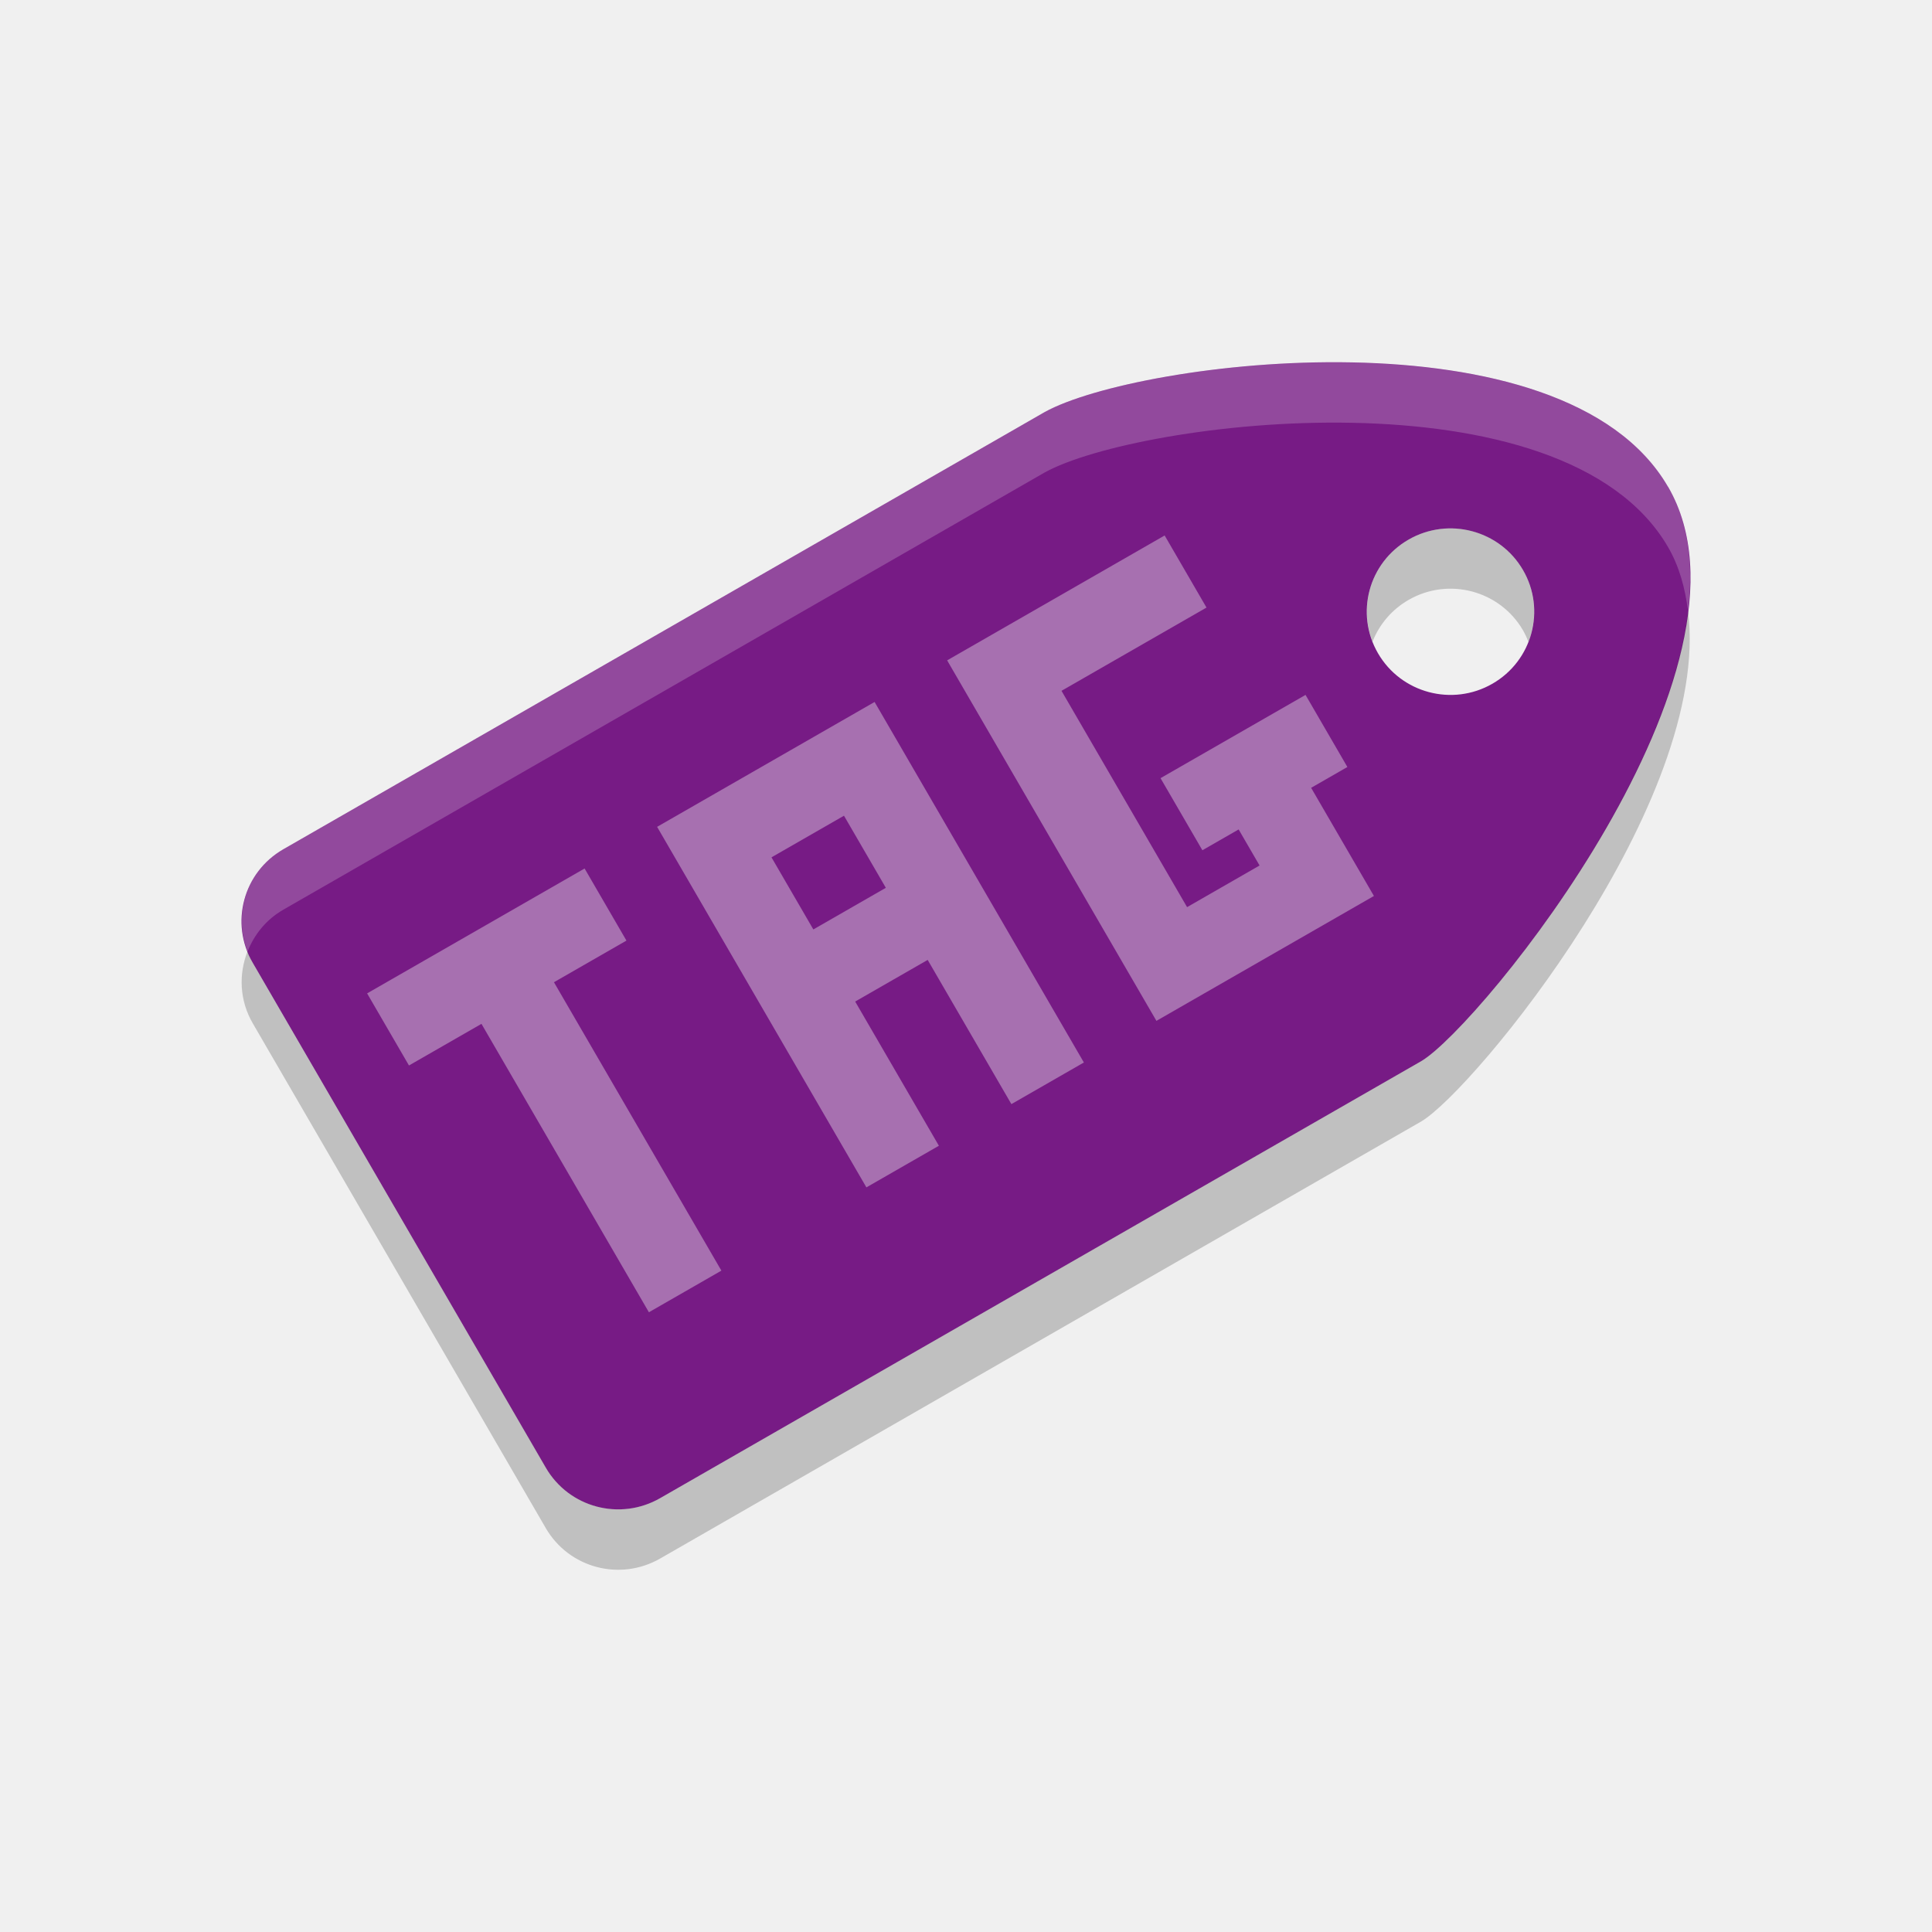
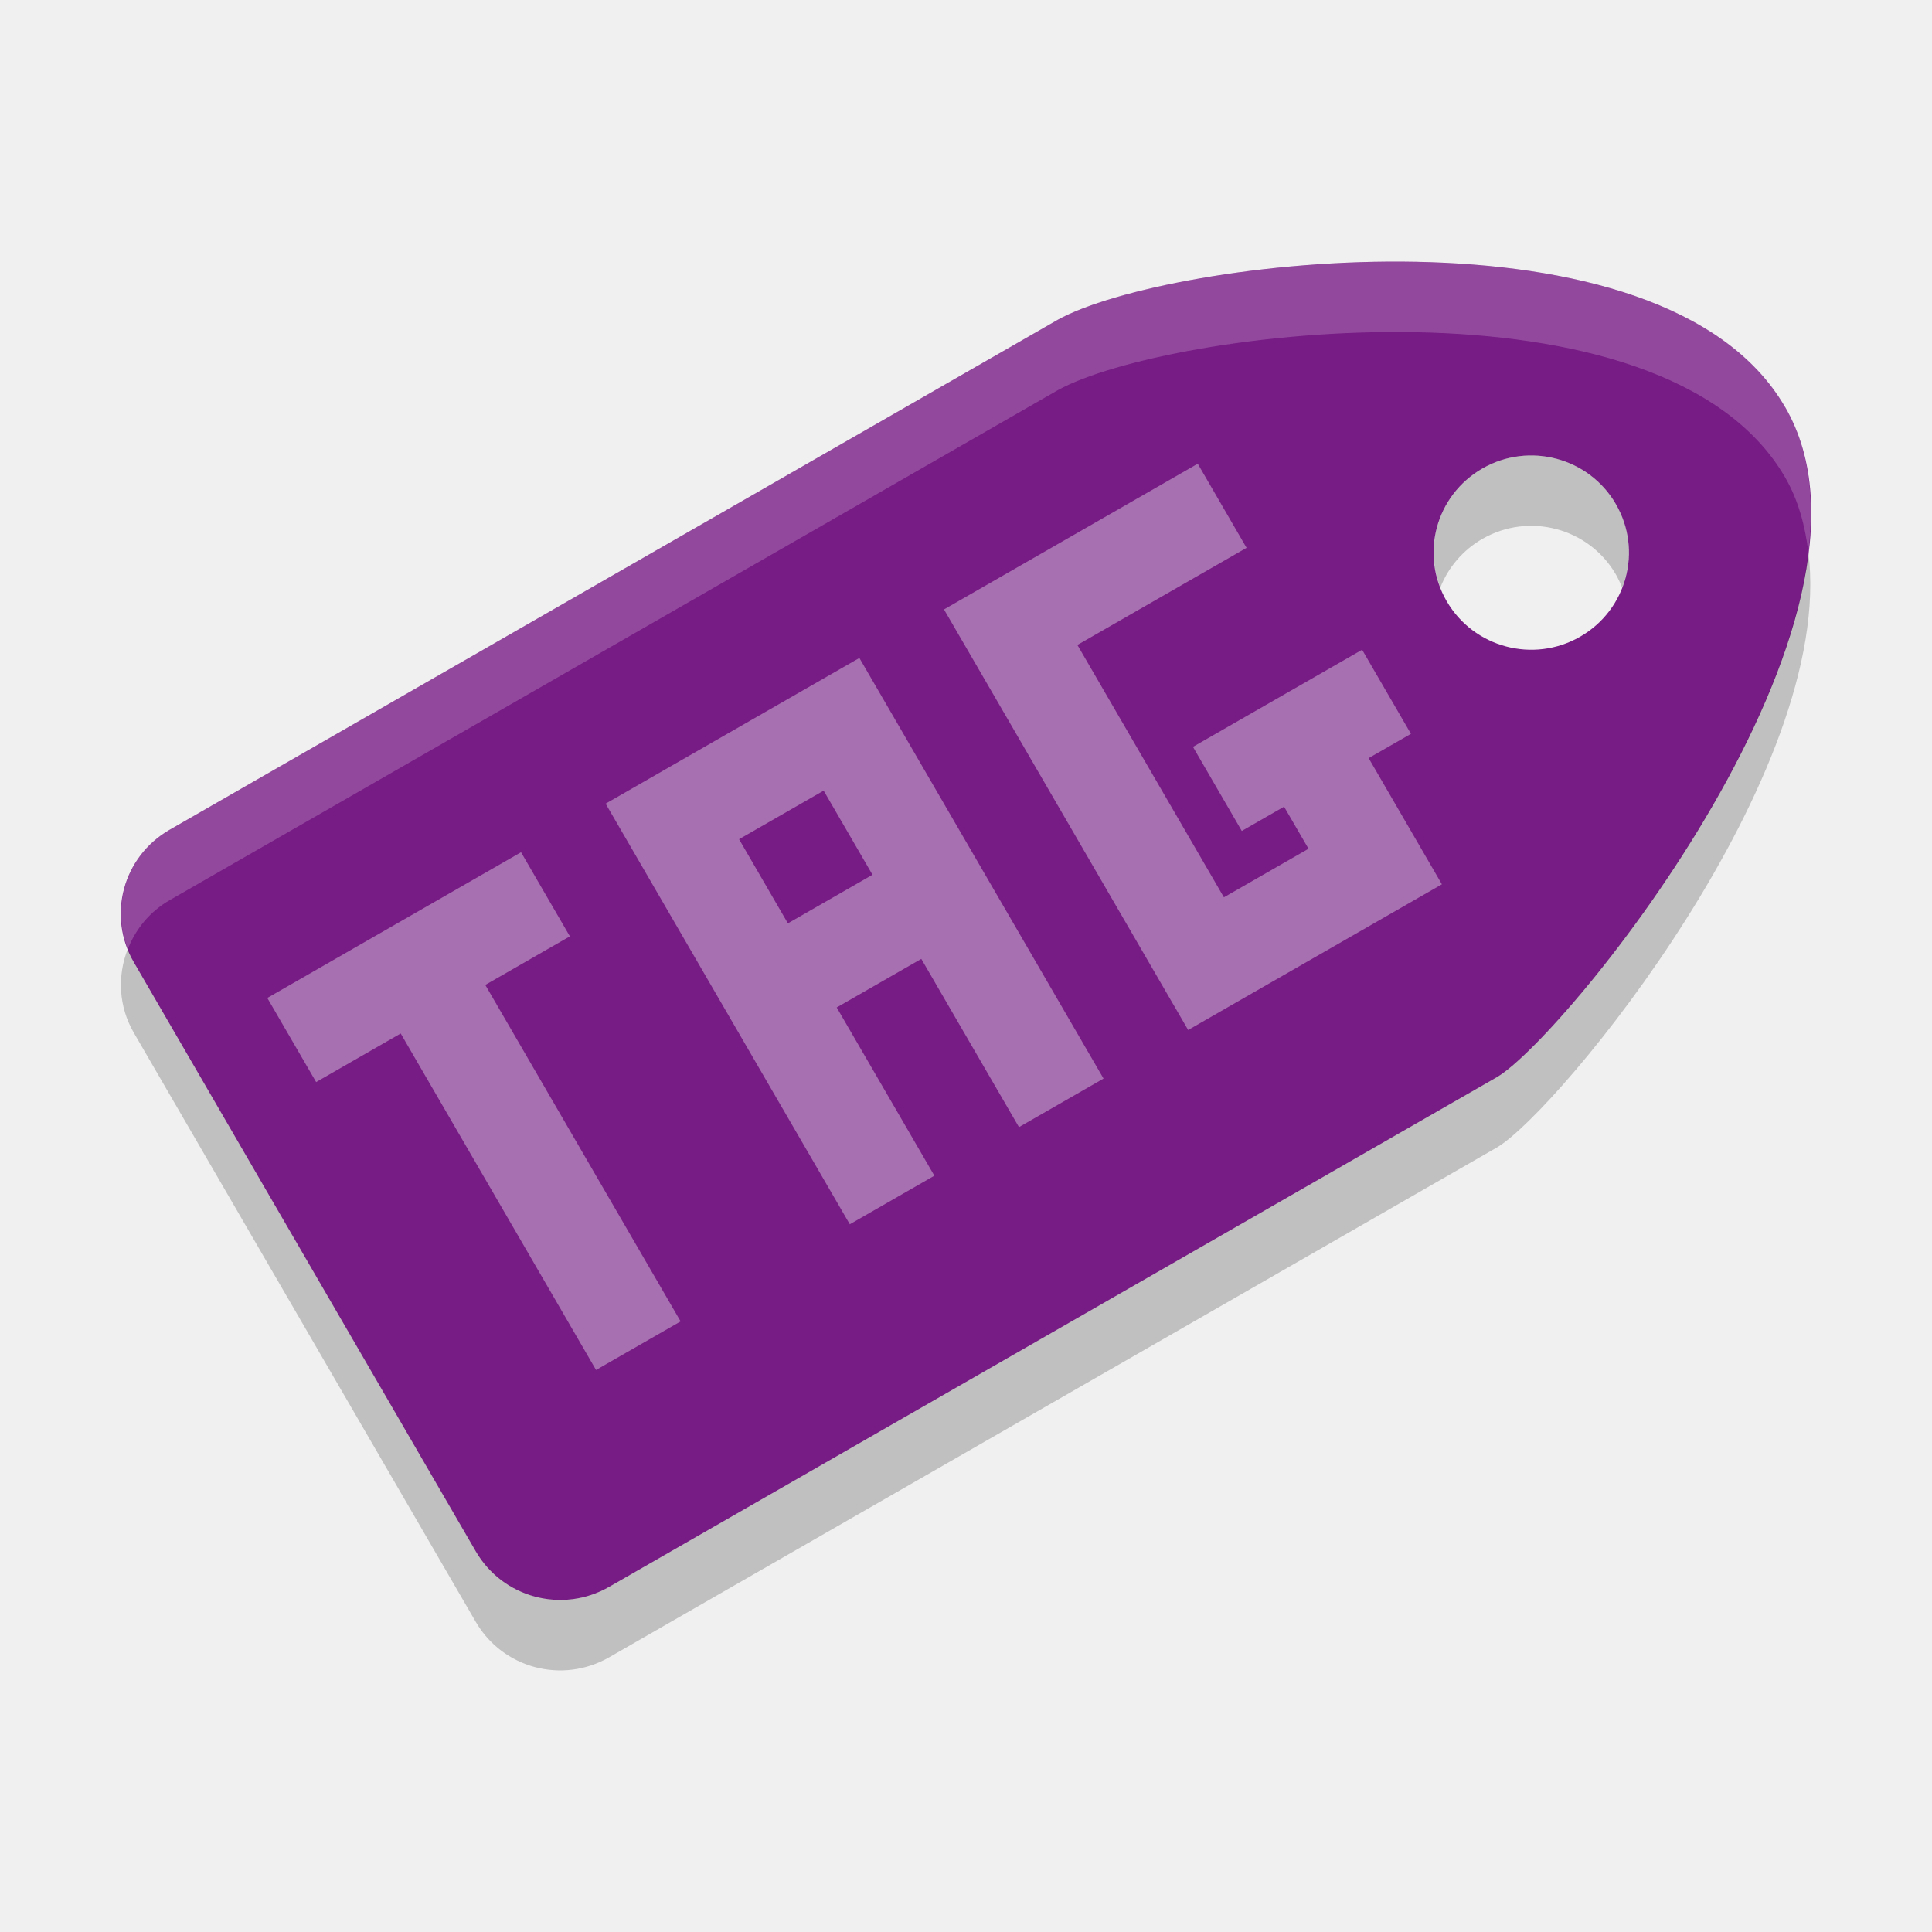
<svg xmlns="http://www.w3.org/2000/svg" width="128" height="128" viewBox="0 0 128 128" id="svg2" version="1.1">
  <defs id="defs4">
    <linearGradient id="linearGradient4561" x1="24" x2="44" y1="24" y2="24" gradientTransform="matrix(2.6,0,0,2.66668,1.6,922.3621)" gradientUnits="userSpaceOnUse">
      <stop offset="0" id="stop2" />
      <stop offset="1" stop-opacity="0" id="stop4" />
    </linearGradient>
  </defs>
  <g id="layer1" transform="translate(0,-924.3622)">
-     <path d="m 110.51,956.612 c -6.932,-11.944 -35.104,-8.38 -41.3,-4.948 l -50.432,28.96 c -2.661,1.528 -3.567,4.889 -2.03,7.535 l 19.413,33.44 c 1.536,2.647 4.916,3.547 7.577,2.019 l 50.436,-28.96 c 3.921,-2.336 23.274,-26.102 16.341,-38.045 z m -9.607,5.516 a 5.546,5.516 0 0 1 -2.03,7.535 5.546,5.516 0 0 1 -7.577,-2.019 5.546,5.516 0 0 1 2.03,-7.535 5.546,5.516 0 0 1 7.577,2.019 z" id="path8" style="fill:#771b85;stroke-width:4" />
-     <path style="opacity:0.4;fill:#efefef;stroke-width:4" d="m 24.322,990.176 2.773,4.777 4.803,-2.758 11.093,19.108 4.803,-2.758 -11.093,-19.108 4.803,-2.758 -2.773,-4.777 -4.803,2.758 -4.803,2.758 z m 19.214,-11.032 2.773,4.777 2.773,4.777 2.773,4.777 5.546,9.554 4.803,-2.758 -5.546,-9.554 4.803,-2.758 5.546,9.554 4.803,-2.758 -13.866,-23.886 -9.607,5.516 -4.803,2.758 z m 19.214,-11.032 2.773,4.777 11.093,19.108 4.803,-2.758 9.607,-5.516 -2.773,-4.777 -1.387,-2.389 2.402,-1.379 -2.773,-4.777 -9.607,5.516 2.773,4.777 2.402,-1.379 1.387,2.389 -4.803,2.758 -8.32,-14.331 9.607,-5.516 -2.773,-4.777 -14.41,8.274 z m -11.637,13.051 4.803,-2.758 2.773,4.777 -4.803,2.758 z" id="path12" />
-     <path d="m 89.582,948.376 c -8.684,-0.173 -17.279,1.574 -20.375,3.289 l -50.428,28.96 c -2.415,1.387 -3.365,4.272 -2.375,6.774 0.442,-1.126 1.236,-2.119 2.375,-2.773 l 50.432,-28.96 c 6.192,-3.431 34.372,-6.998 41.304,4.945 0.744,1.282 1.13,2.721 1.32,4.234 0.364,-3.032 0.052,-5.871 -1.32,-8.234 -3.467,-5.971 -12.246,-8.061 -20.93,-8.234 z" id="path14" style="opacity:0.2;fill:#ffffff;stroke-width:4" />
-     <path d="m 95.966,959.364 a 5.546,5.516 0 0 0 -2.641,0.742 5.546,5.516 0 0 0 -2.391,6.766 5.546,5.516 0 0 1 2.391,-2.766 5.546,5.516 0 0 1 7.578,2.016 5.546,5.516 0 0 1 0.359,0.766 5.546,5.516 0 0 0 -0.359,-4.766 5.546,5.516 0 0 0 -4.938,-2.758 z m 15.875,5.476 c -1.474,12.288 -14.527,27.939 -17.672,29.812 l -50.428,28.961 c -2.661,1.528 -6.042,0.623 -7.578,-2.023 l -19.418,-33.432 c -0.144,-0.248 -0.242,-0.508 -0.344,-0.768 -0.595,1.508 -0.537,3.248 0.344,4.768 l 19.414,33.445 c 1.536,2.647 4.917,3.544 7.578,2.016 l 50.428,-28.96 c 3.5,-2.085 19.254,-21.228 17.672,-33.812 z" id="path16" style="opacity:0.2;stroke-width:4" />
+     <path d="M 118.261,951.321 C 110.174,937.386 77.307,941.544 70.078,945.548 L 11.241,979.335 c -3.105,1.783 -4.161,5.704 -2.369,8.791 l 22.648,39.013 c 1.792,3.087 5.735,4.138 8.84,2.356 l 58.842,-33.786 c 4.574,-2.725 27.153,-30.453 19.064,-44.386 z m -11.208,6.435 a 6.471,6.435 0 0 1 -2.368,8.791 6.471,6.435 0 0 1 -8.84,-2.356 6.471,6.435 0 0 1 2.369,-8.791 6.471,6.435 0 0 1 8.84,2.356 z" id="path8" style="fill:#771b85;stroke-width:4.667" />
+     <path style="opacity:0.4;fill:#efefef;stroke-width:4.667" d="m 17.709,990.479 3.235,5.573 5.604,-3.218 12.941,22.293 5.604,-3.218 -12.941,-22.293 5.604,-3.218 -3.235,-5.573 -5.604,3.218 -5.604,3.218 z m 22.416,-12.871 3.235,5.573 3.235,5.573 3.235,5.573 6.471,11.147 5.604,-3.218 -6.471,-11.147 5.604,-3.218 6.471,11.147 5.604,-3.218 -16.177,-27.866 -11.208,6.435 -5.604,3.218 z m 22.416,-12.871 3.235,5.573 12.942,22.293 5.604,-3.218 11.208,-6.435 -3.235,-5.573 -1.618,-2.787 2.802,-1.609 -3.235,-5.573 -11.208,6.435 3.235,5.573 2.802,-1.609 1.618,2.787 -5.604,3.218 -9.706,-16.72 11.208,-6.435 -3.235,-5.573 -16.812,9.653 z m -13.576,15.226 5.604,-3.218 3.235,5.573 -5.604,3.218 z" id="path12" />
+     <path d="m 93.845,941.712 c -10.132,-0.202 -20.158,1.836 -23.771,3.837 l -58.832,33.786 c -2.818,1.618 -3.926,4.984 -2.771,7.902 0.516,-1.313 1.442,-2.473 2.771,-3.236 l 58.837,-33.786 c 7.224,-4.002 40.1,-8.164 48.188,5.769 0.868,1.496 1.319,3.174 1.54,4.94 0.424,-3.537 0.06,-6.849 -1.54,-9.607 -4.044,-6.966 -14.286,-9.405 -24.418,-9.607 z" id="path14" style="opacity:0.2;fill:#ffffff;stroke-width:4.667" />
+     <path d="m 101.293,954.532 a 6.471,6.435 0 0 0 -3.081,0.866 6.471,6.435 0 0 0 -2.789,7.893 6.471,6.435 0 0 1 2.789,-3.227 6.471,6.435 0 0 1 8.841,2.352 6.471,6.435 0 0 1 0.419,0.893 6.471,6.435 0 0 0 -0.419,-5.56 6.471,6.435 0 0 0 -5.76,-3.217 z m 18.521,6.389 c -1.719,14.336 -16.948,32.595 -20.617,34.781 l -58.832,33.787 c -3.105,1.783 -7.048,0.727 -8.841,-2.361 L 8.869,988.124 c -0.168,-0.289 -0.283,-0.593 -0.401,-0.896 -0.694,1.759 -0.627,3.789 0.401,5.563 l 22.649,39.019 c 1.792,3.088 5.736,4.134 8.841,2.352 l 58.832,-33.786 c 4.083,-2.433 22.462,-24.766 20.617,-39.447 z" id="path16" style="opacity:0.2;stroke-width:4.667" />
  </g>
</svg>
